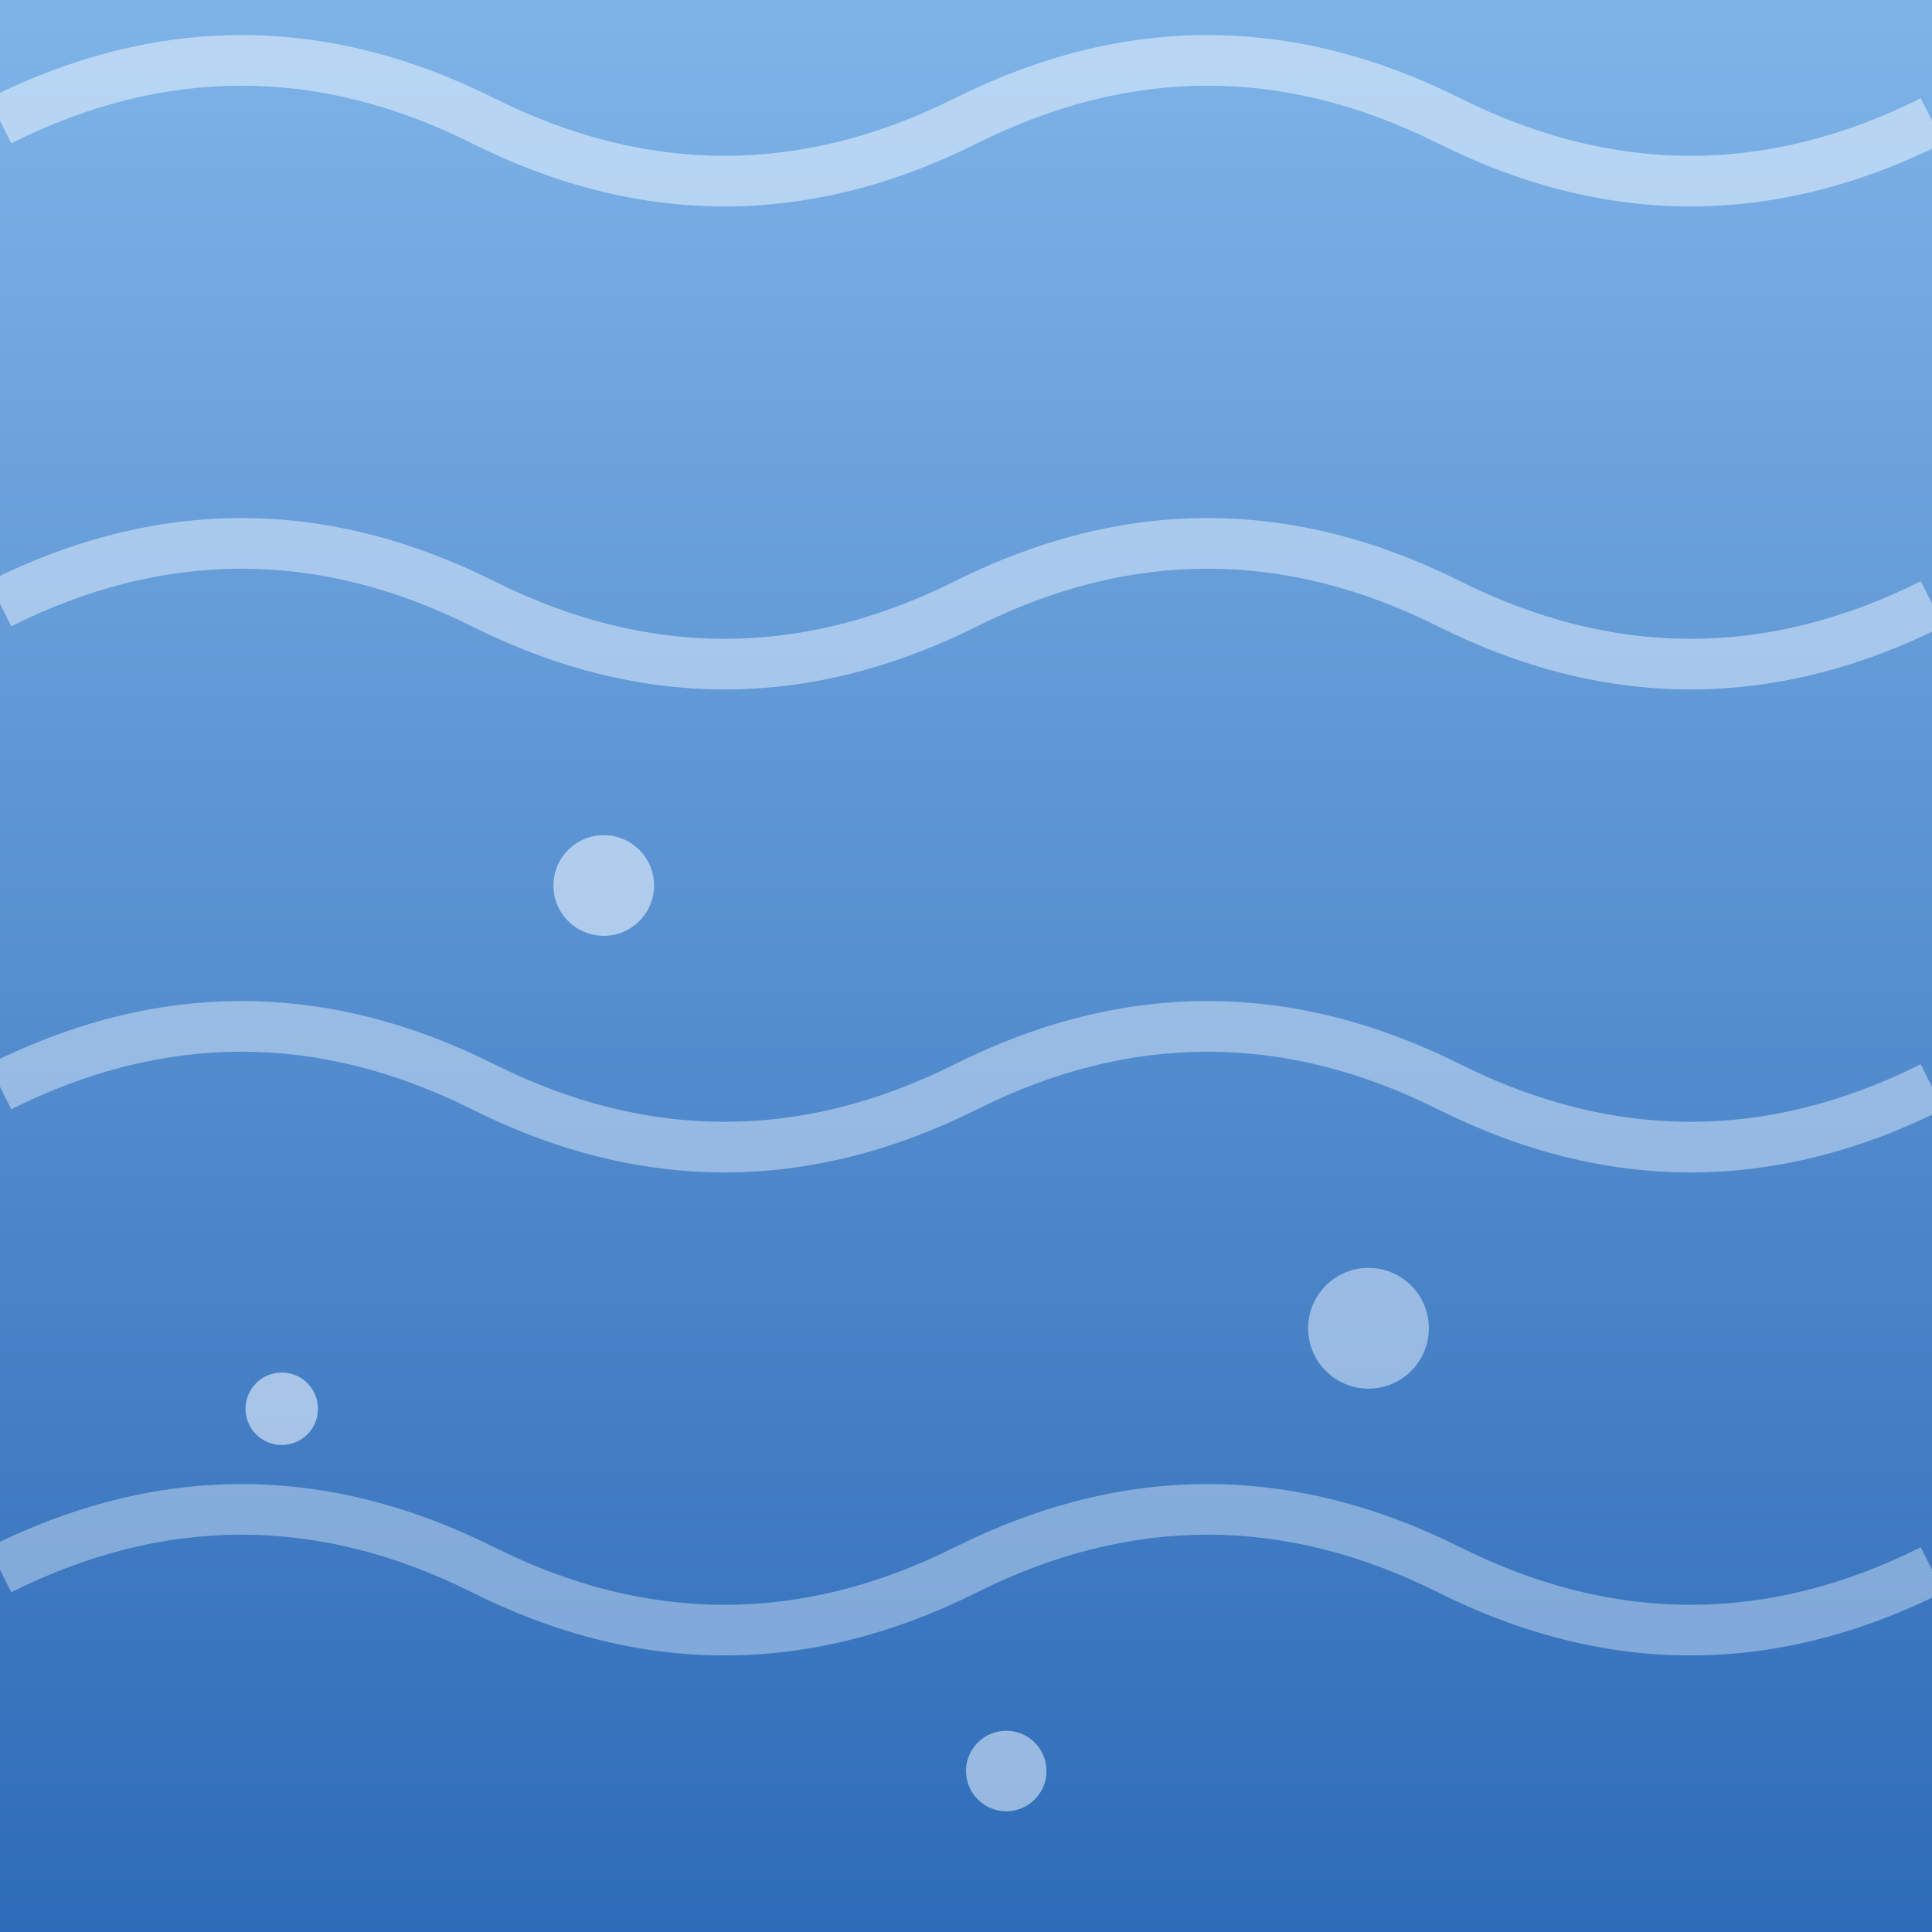
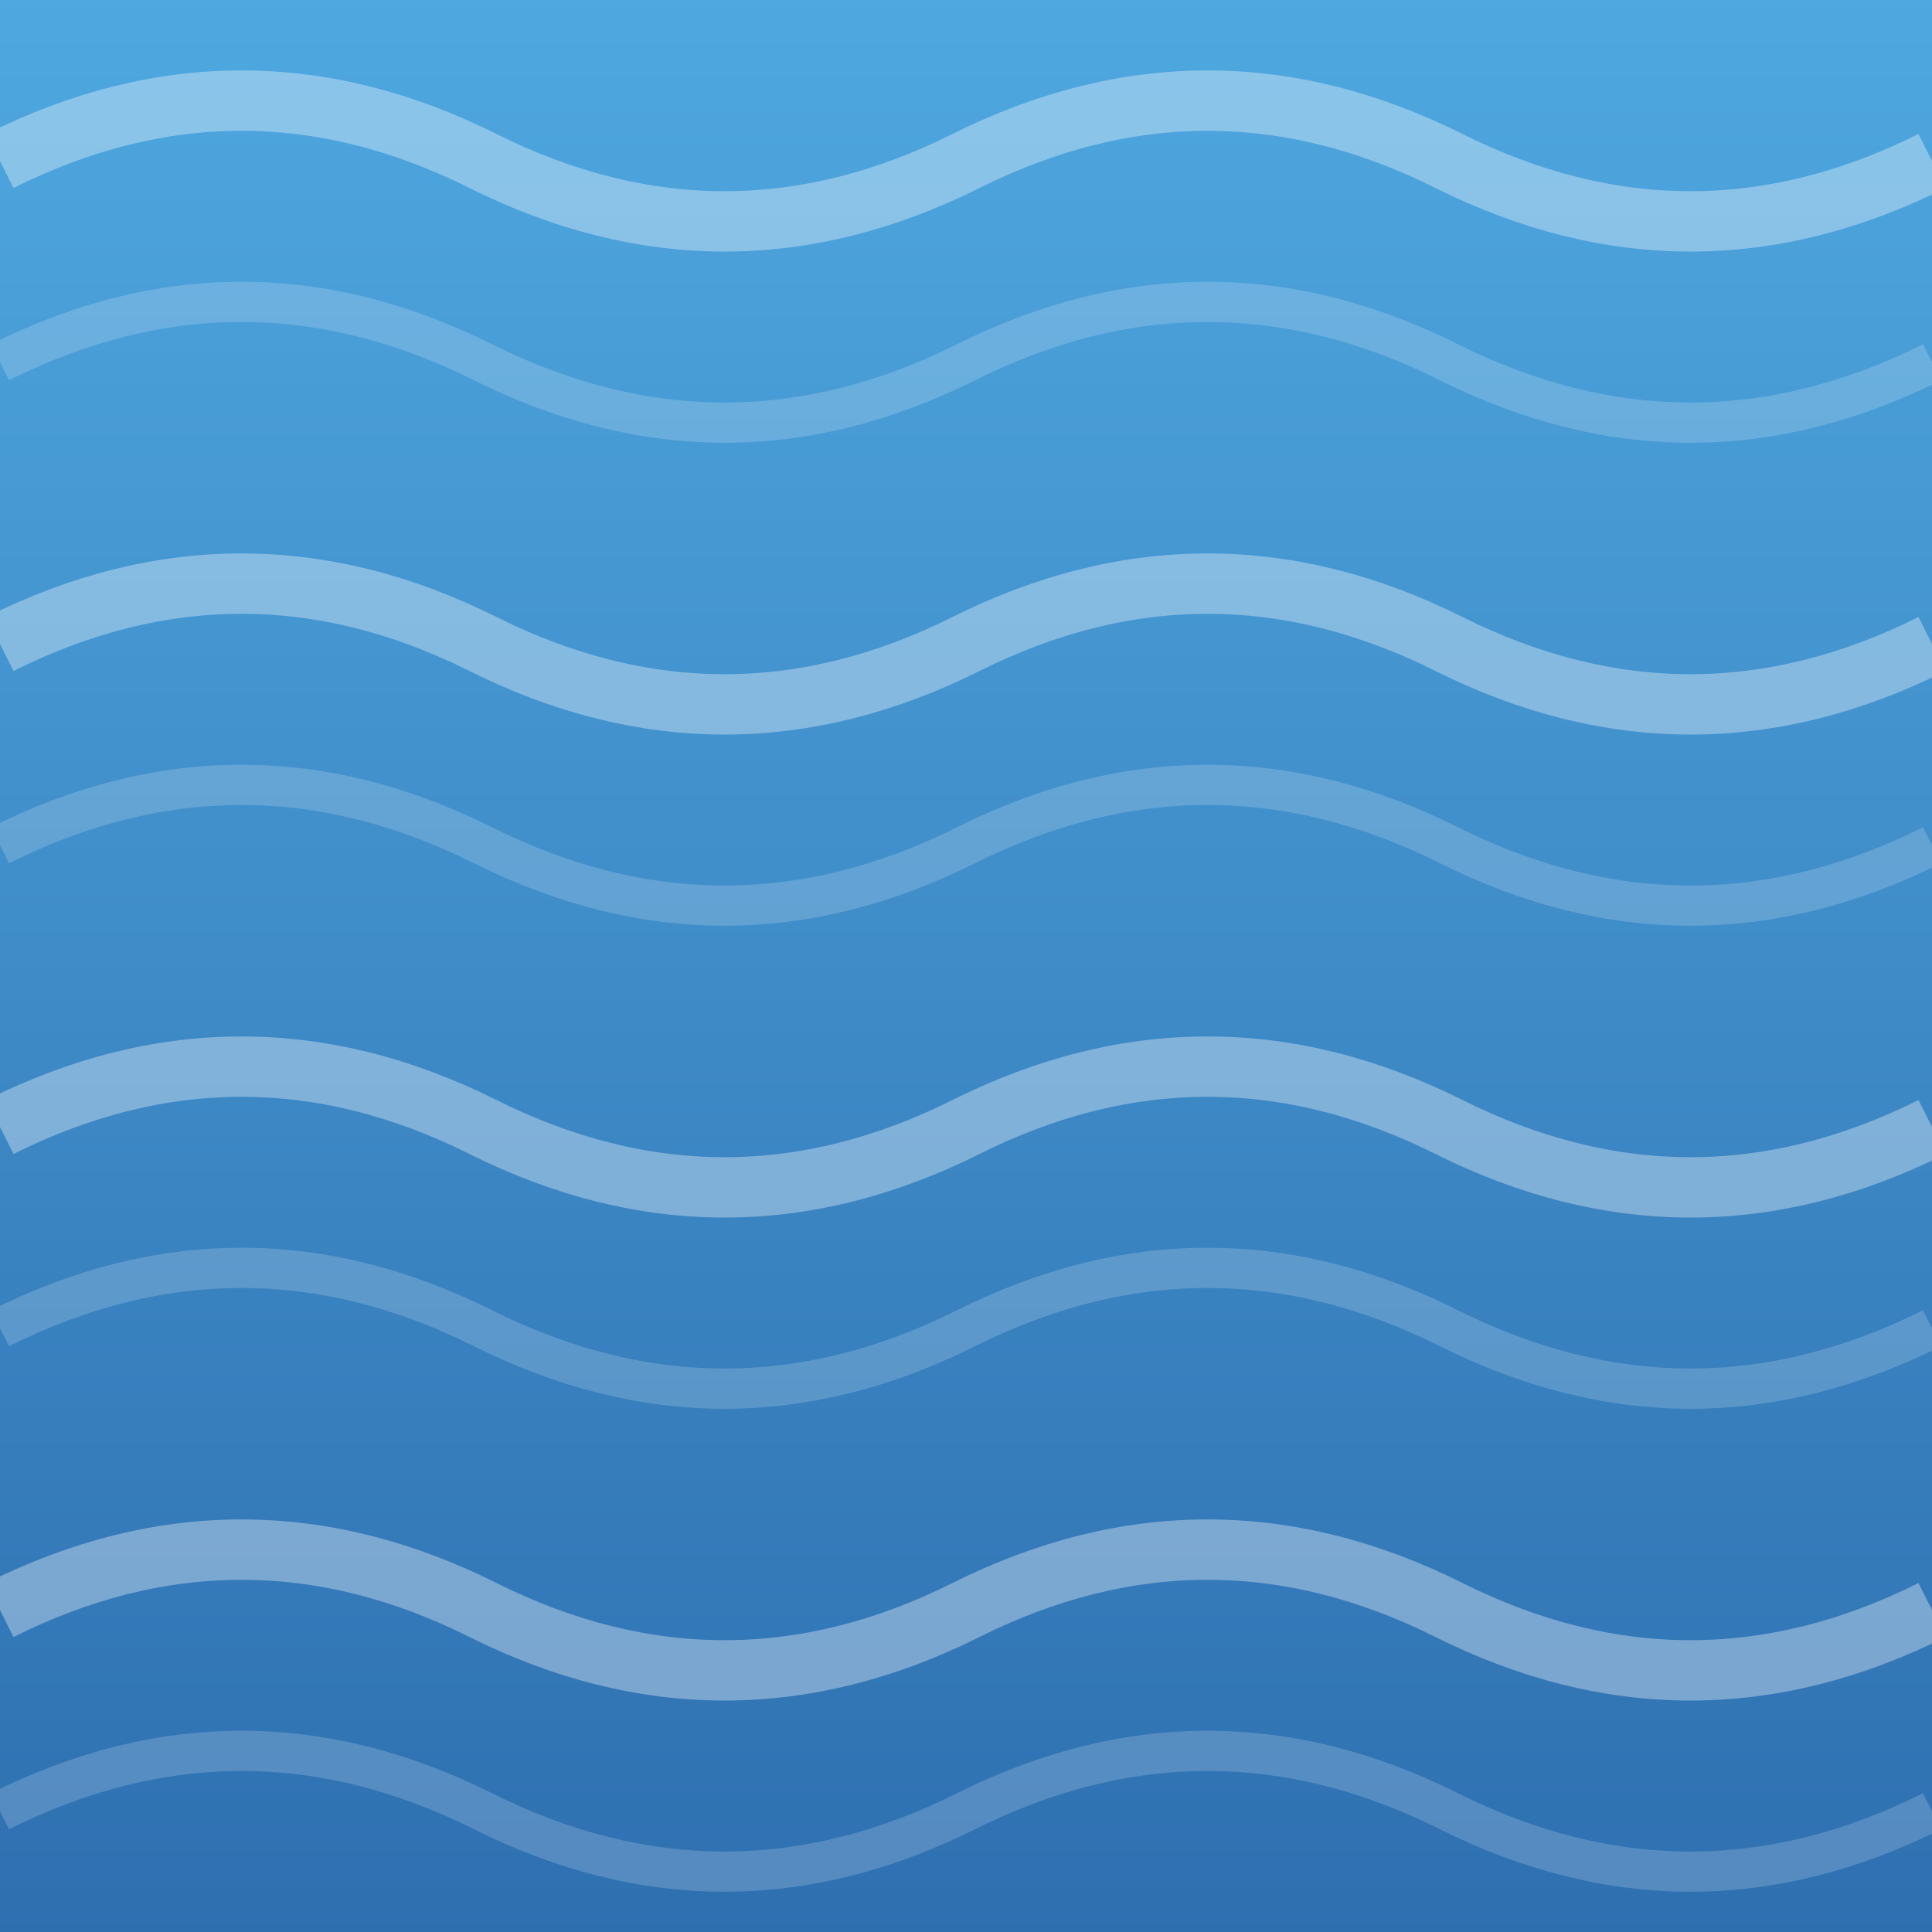
- <svg xmlns="http://www.w3.org/2000/svg" width="96" height="96">
+ <svg xmlns="http://www.w3.org/2000/svg" width="96" height="96" viewBox="0 0 96 96">
  <defs>
-     <linearGradient id="gradient_0" gradientTransform="matrix(0 96 -96 0 0 0)" gradientUnits="userSpaceOnUse" x1="0" y1="0" x2="1" y2="0">
-       <stop offset="0" stop-color="#7FB4E8" />
-       <stop offset="1" stop-color="#2E6BB8" />
+     <linearGradient id="wt" x1="0" y1="0" x2="0" y2="1">
+       <stop offset="0" stop-color="#4FA8E0" />
+       <stop offset="1" stop-color="#2E6FB0" />
    </linearGradient>
  </defs>
-   <rect fill="url(#gradient_0)" width="96" height="96" />
-   <g opacity="0.55">
-     <clipPath id="clip_0">
-       <rect width="96" height="14" />
-     </clipPath>
-     <g clip-path="url(#clip_0)">
-       <path fill="#EAF4FF" transform="matrix(1 0 0 1 0 3)" d="M24.559 1.882Q12 -4.397 -0.559 1.882L0.559 4.118Q12 -1.603 23.441 4.118Q36 10.398 48.559 4.118Q60 -1.603 71.441 4.118Q84 10.398 96.559 4.118L95.441 1.882Q84 7.603 72.559 1.882Q60 -4.397 47.441 1.882Q36 7.603 24.559 1.882Z" fill-rule="evenodd" />
-     </g>
-   </g>
-   <g opacity="0.5">
-     <clipPath id="clip_1">
-       <rect y="22" width="96" height="16" />
-     </clipPath>
-     <g clip-path="url(#clip_1)">
-       <path fill="#EAF4FF" transform="matrix(1 0 0 1 0 27)" d="M24.559 1.882Q12 -4.397 -0.559 1.882L0.559 4.118Q12 -1.603 23.441 4.118Q36 10.398 48.559 4.118Q60 -1.603 71.441 4.118Q84 10.398 96.559 4.118L95.441 1.882Q84 7.603 72.559 1.882Q60 -4.397 47.441 1.882Q36 7.603 24.559 1.882Z" fill-rule="evenodd" />
-     </g>
-   </g>
-   <g opacity="0.45">
-     <clipPath id="clip_2">
-       <rect y="46" width="96" height="16" />
-     </clipPath>
-     <g clip-path="url(#clip_2)">
-       <path fill="#EAF4FF" transform="matrix(1 0 0 1 0 51)" d="M24.559 1.882Q12 -4.397 -0.559 1.882L0.559 4.118Q12 -1.603 23.441 4.118Q36 10.398 48.559 4.118Q60 -1.603 71.441 4.118Q84 10.398 96.559 4.118L95.441 1.882Q84 7.603 72.559 1.882Q60 -4.397 47.441 1.882Q36 7.603 24.559 1.882Z" fill-rule="evenodd" />
-     </g>
-   </g>
-   <g opacity="0.4">
-     <clipPath id="clip_3">
-       <rect y="70" width="96" height="16" />
-     </clipPath>
-     <g clip-path="url(#clip_3)">
-       <path fill="#EAF4FF" transform="matrix(1 0 0 1 0 75)" d="M24.559 1.882Q12 -4.397 -0.559 1.882L0.559 4.118Q12 -1.603 23.441 4.118Q36 10.398 48.559 4.118Q60 -1.603 71.441 4.118Q84 10.398 96.559 4.118L95.441 1.882Q84 7.603 72.559 1.882Q60 -4.397 47.441 1.882Q36 7.603 24.559 1.882Z" fill-rule="evenodd" />
-     </g>
-   </g>
-   <g opacity="0.6">
-     <circle fill="#EAF4FF" transform="matrix(1 0 0 1 27.5 41.5)" cx="2.5" cy="2.5" r="2.5" />
-   </g>
-   <g opacity="0.5">
-     <circle fill="#EAF4FF" transform="matrix(1 0 0 1 65 63)" cx="3" cy="3" r="3" />
-   </g>
-   <g opacity="0.55">
-     <circle fill="#EAF4FF" transform="matrix(1 0 0 1 48 86)" cx="2" cy="2" r="2" />
-   </g>
-   <g opacity="0.6">
-     <circle fill="#EAF4FF" transform="matrix(1 0 0 1 12.2 68.2)" cx="1.8" cy="1.8" r="1.8" />
-   </g>
+   <rect width="96" height="96" fill="url(#wt)" />
+   <path d="M0 8 Q12 2 24 8 T48 8 T72 8 T96 8" stroke="rgba(255,255,255,0.35)" stroke-width="3" fill="none" />
+   <path d="M0 18 Q12 12 24 18 T48 18 T72 18 T96 18" stroke="rgba(255,255,255,0.18)" stroke-width="2" fill="none" />
+   <path d="M0 32 Q12 26 24 32 T48 32 T72 32 T96 32" stroke="rgba(255,255,255,0.35)" stroke-width="3" fill="none" />
+   <path d="M0 42 Q12 36 24 42 T48 42 T72 42 T96 42" stroke="rgba(255,255,255,0.18)" stroke-width="2" fill="none" />
+   <path d="M0 56 Q12 50 24 56 T48 56 T72 56 T96 56" stroke="rgba(255,255,255,0.35)" stroke-width="3" fill="none" />
+   <path d="M0 66 Q12 60 24 66 T48 66 T72 66 T96 66" stroke="rgba(255,255,255,0.18)" stroke-width="2" fill="none" />
+   <path d="M0 80 Q12 74 24 80 T48 80 T72 80 T96 80" stroke="rgba(255,255,255,0.35)" stroke-width="3" fill="none" />
+   <path d="M0 90 Q12 84 24 90 T48 90 T72 90 T96 90" stroke="rgba(255,255,255,0.18)" stroke-width="2" fill="none" />
</svg>
